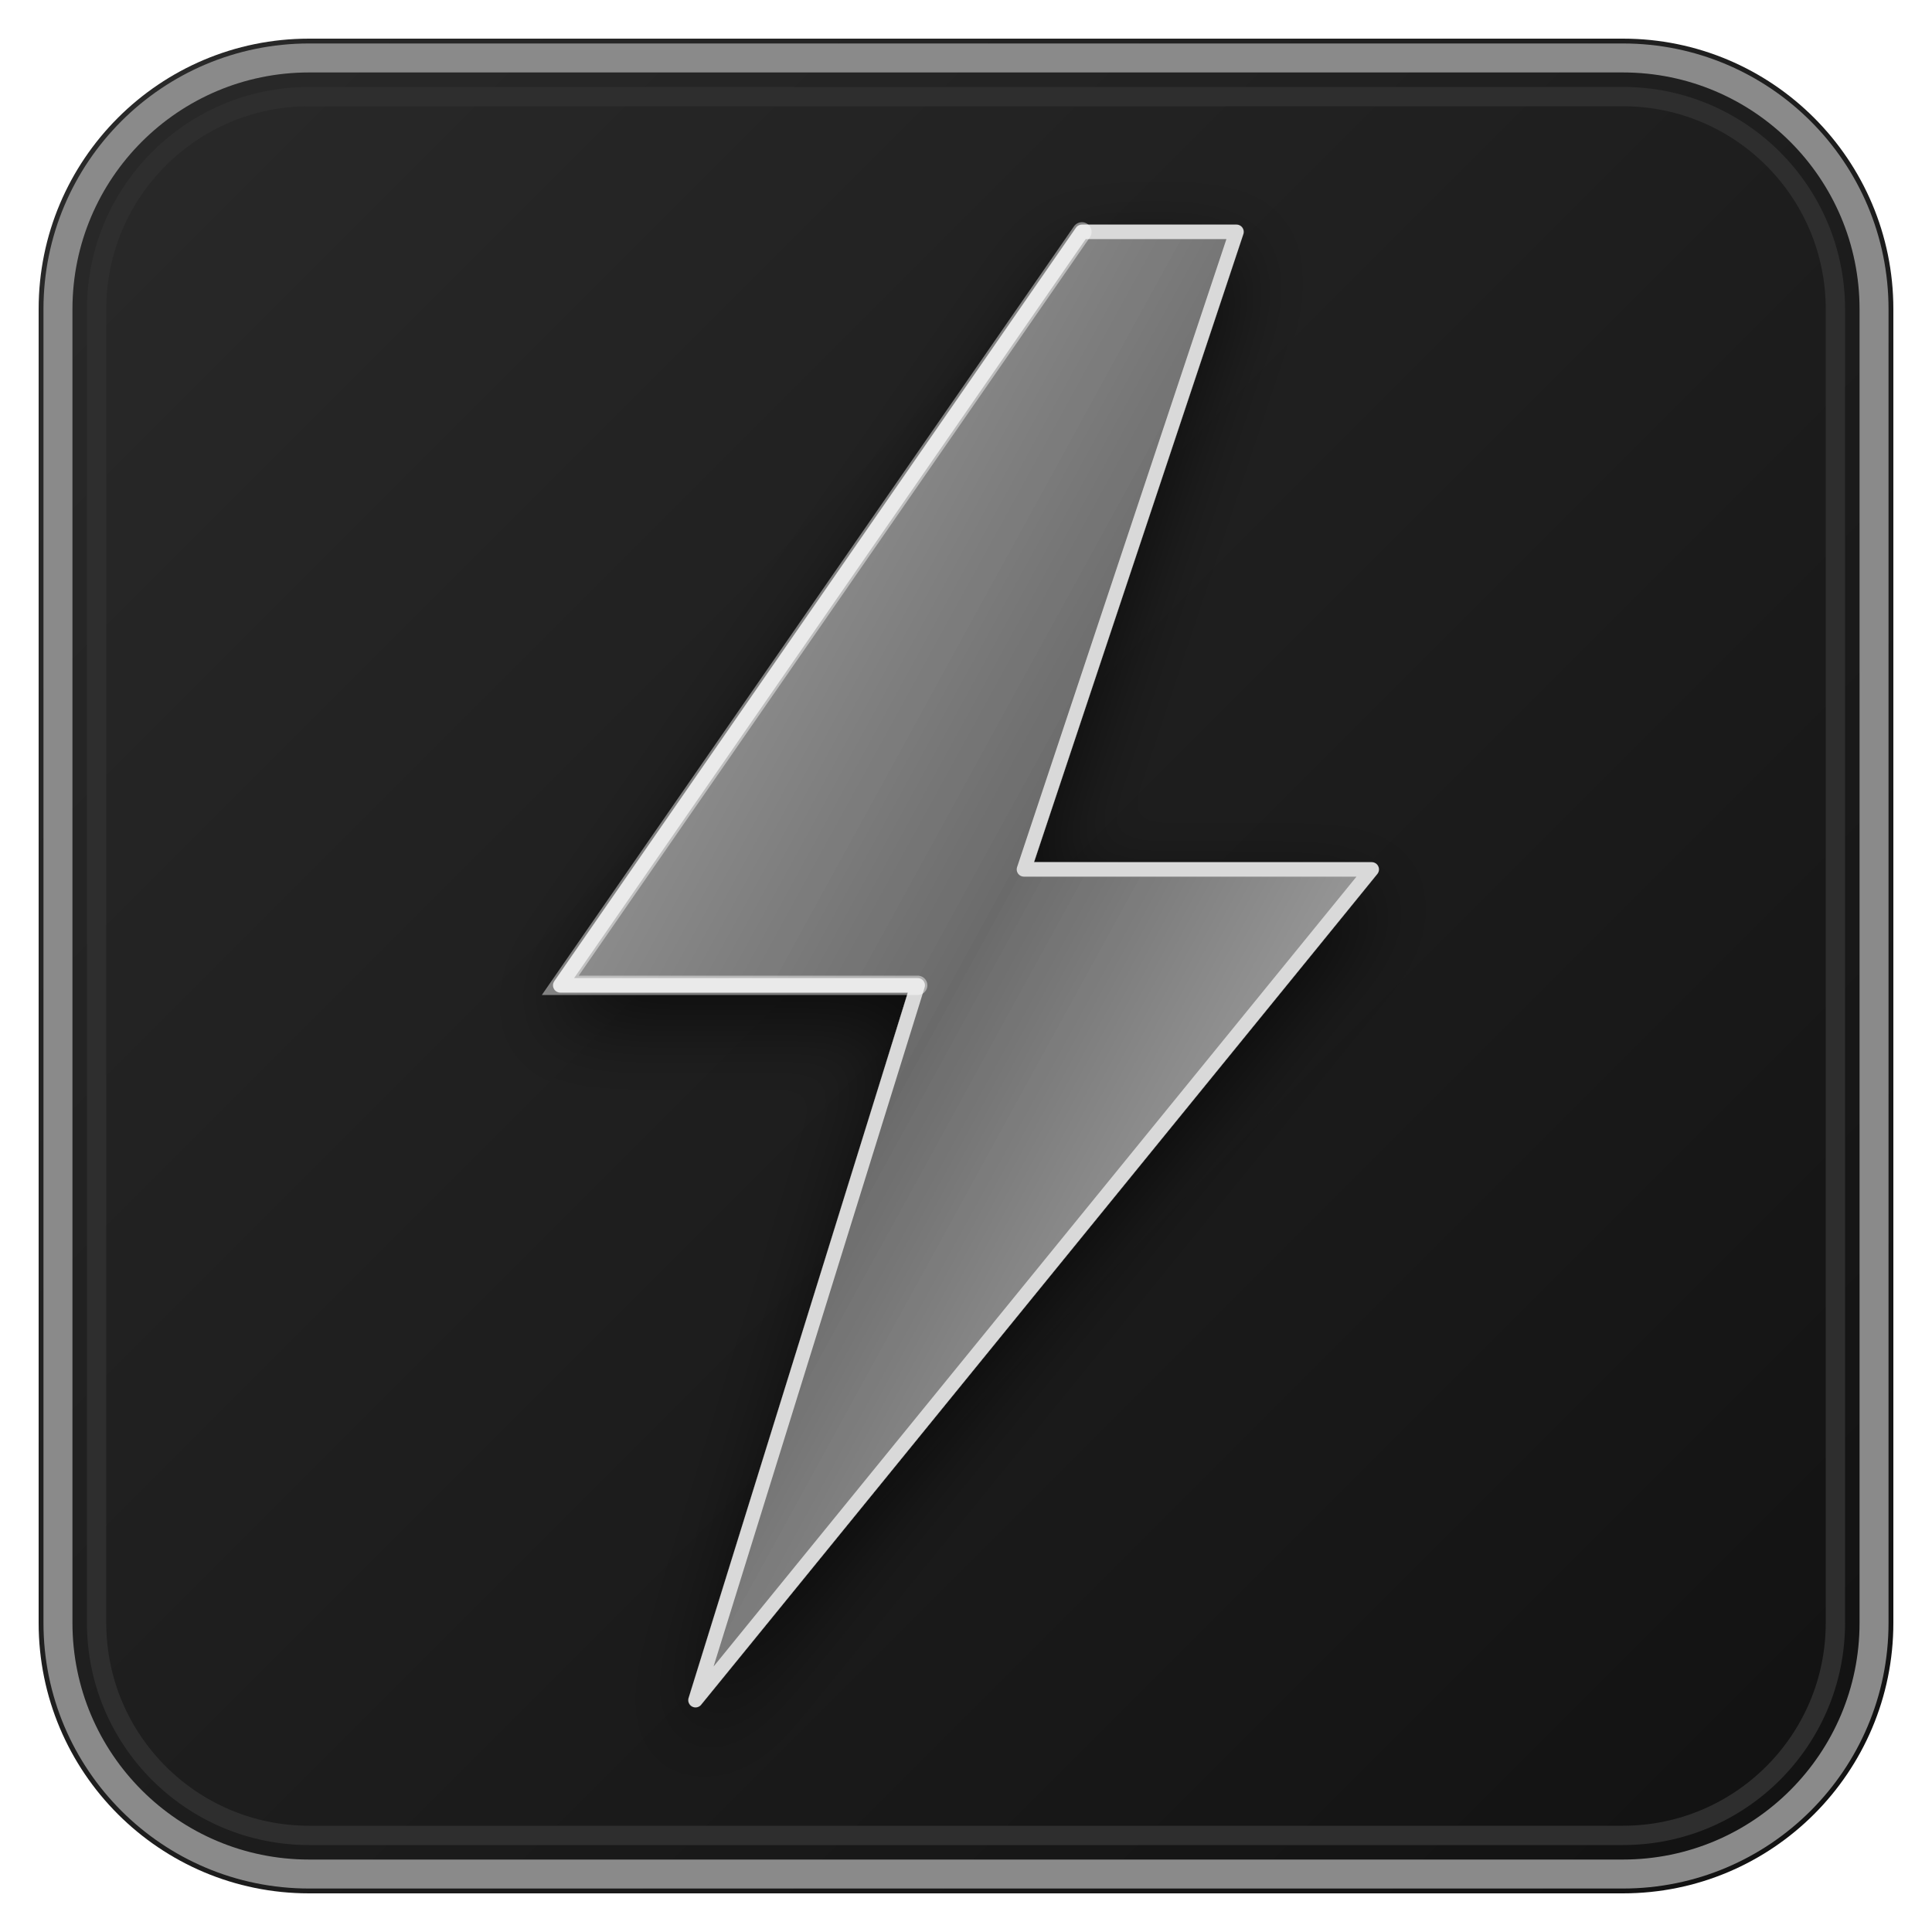
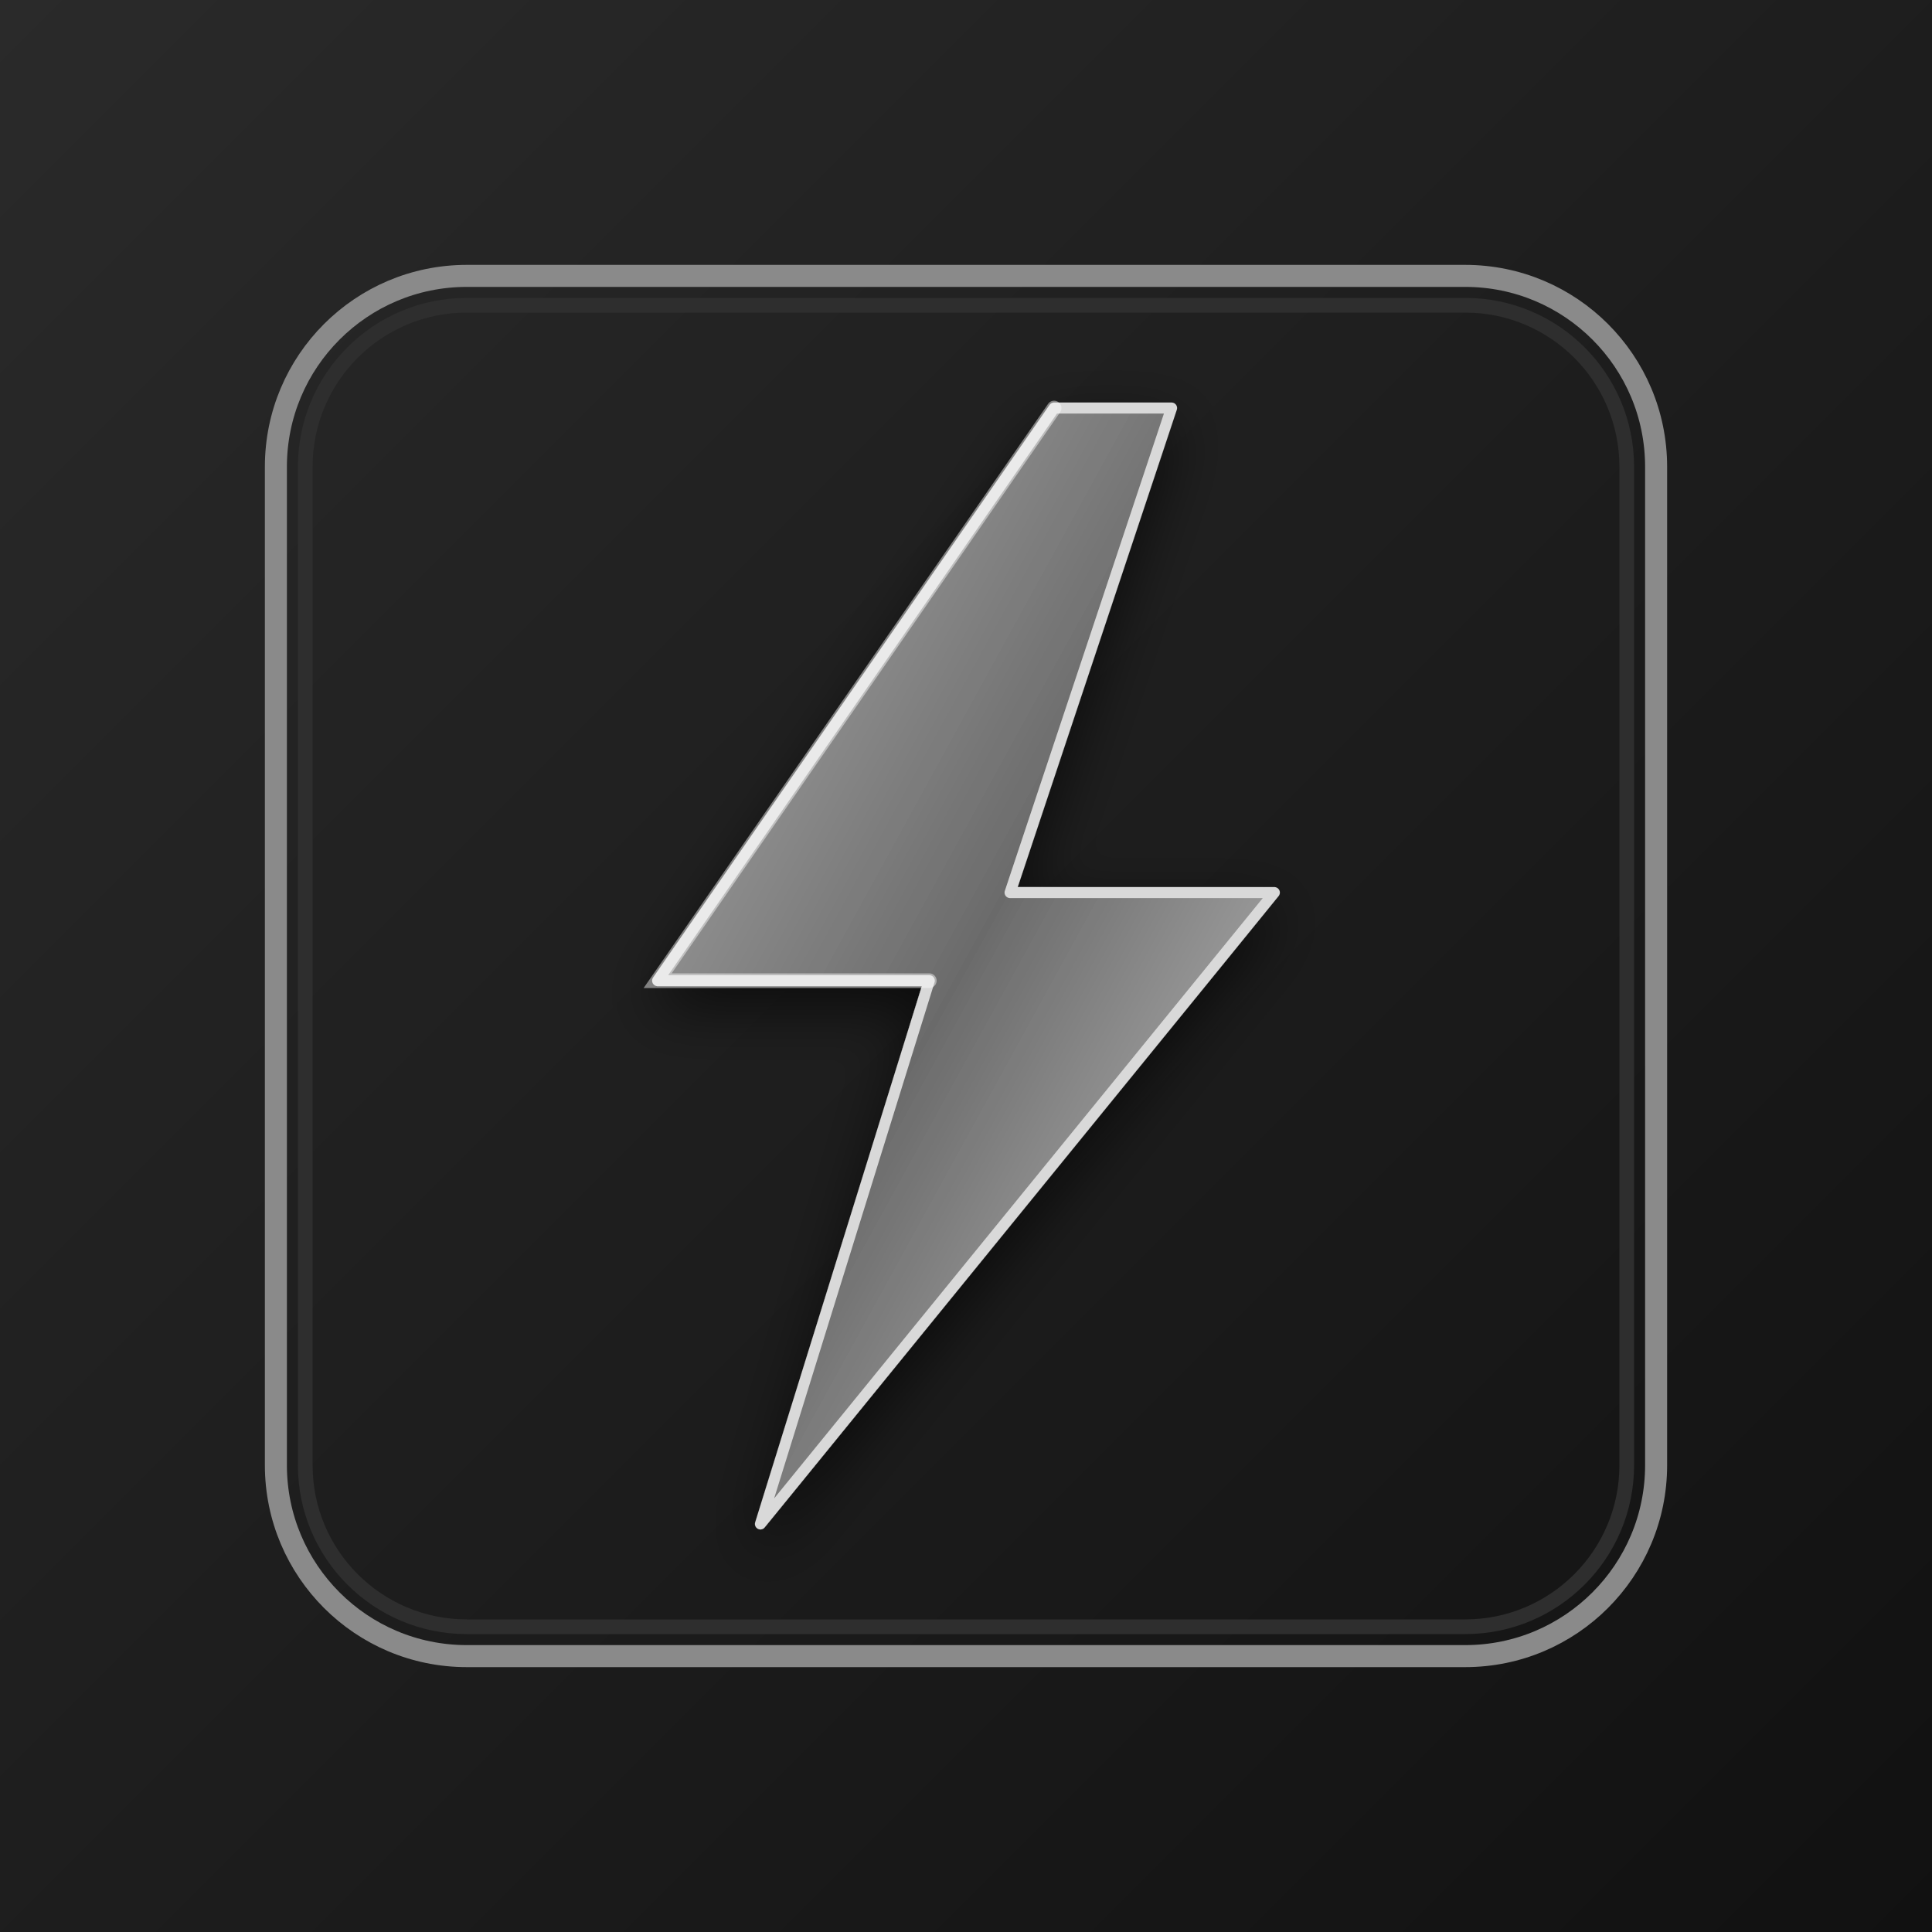
- <svg xmlns="http://www.w3.org/2000/svg" viewBox="0 0 200 200" width="200" height="200">
+ <svg xmlns="http://www.w3.org/2000/svg" viewBox="0 0 200 200" width="512" height="512">
  <defs>
    <linearGradient id="bgGradient" x1="0" y1="0" x2="1" y2="1">
      <stop offset="0%" stop-color="#2A2A2A" />
      <stop offset="100%" stop-color="#111111" />
    </linearGradient>
    <linearGradient id="boltGradient" x1="0" y1="0" x2="1" y2="1">
      <stop offset="0%" stop-color="#B0B0B0" />
      <stop offset="50%" stop-color="#6B6B6B" />
      <stop offset="100%" stop-color="#D0D0D0" />
    </linearGradient>
    <filter id="shadow" x="-20%" y="-20%" width="140%" height="140%">
      <feDropShadow dx="0" dy="3" stdDeviation="4" flood-color="#000000" flood-opacity="0.6" />
    </filter>
    <filter id="gloss" x="-20%" y="-20%" width="140%" height="140%">
      <feSpecularLighting result="specOut" specularExponent="20" lighting-color="#ffffff">
        <fePointLight x="-100" y="-100" z="200" />
      </feSpecularLighting>
      <feComposite in="specOut" in2="SourceAlpha" operator="in" result="specOut2" />
      <feBlend in="SourceGraphic" in2="specOut2" mode="screen" />
    </filter>
  </defs>
-   <rect x="4" y="4" width="192" height="192" rx="28" fill="url(#bgGradient)" />
-   <rect x="6" y="6" width="188" height="188" rx="26" fill="none" stroke="#8A8A8A" stroke-width="3" />
-   <rect x="10" y="10" width="180" height="180" rx="22" fill="none" stroke="#2E2E2E" stroke-width="2" />
-   <path d="M112 24 L58 102 H95 L72 176 L142 90 H106 L128 24 Z" fill="url(#boltGradient)" filter="url(#shadow)" stroke="#D9D9D9" stroke-width="1.5" stroke-linejoin="round" />
-   <path d="M112 24 L58 102 H95" fill="none" stroke="rgba(255,255,255,0.45)" stroke-width="2" stroke-linecap="round" />
+   <rect x="0" y="0" width="200" height="200" fill="url(#bgGradient)" />
+   <g transform="translate(24, 24) scale(0.76)">
+     <rect x="6" y="6" width="188" height="188" rx="26" fill="none" stroke="#8A8A8A" stroke-width="3" />
+     <rect x="10" y="10" width="180" height="180" rx="22" fill="none" stroke="#2E2E2E" stroke-width="2" />
+     <path d="M112 24 L58 102 H95 L72 176 L142 90 H106 L128 24 Z" fill="url(#boltGradient)" filter="url(#shadow)" stroke="#D9D9D9" stroke-width="1.5" stroke-linejoin="round" />
+     <path d="M112 24 L58 102 H95" fill="none" stroke="rgba(255,255,255,0.45)" stroke-width="2" stroke-linecap="round" />
+   </g>
</svg>
